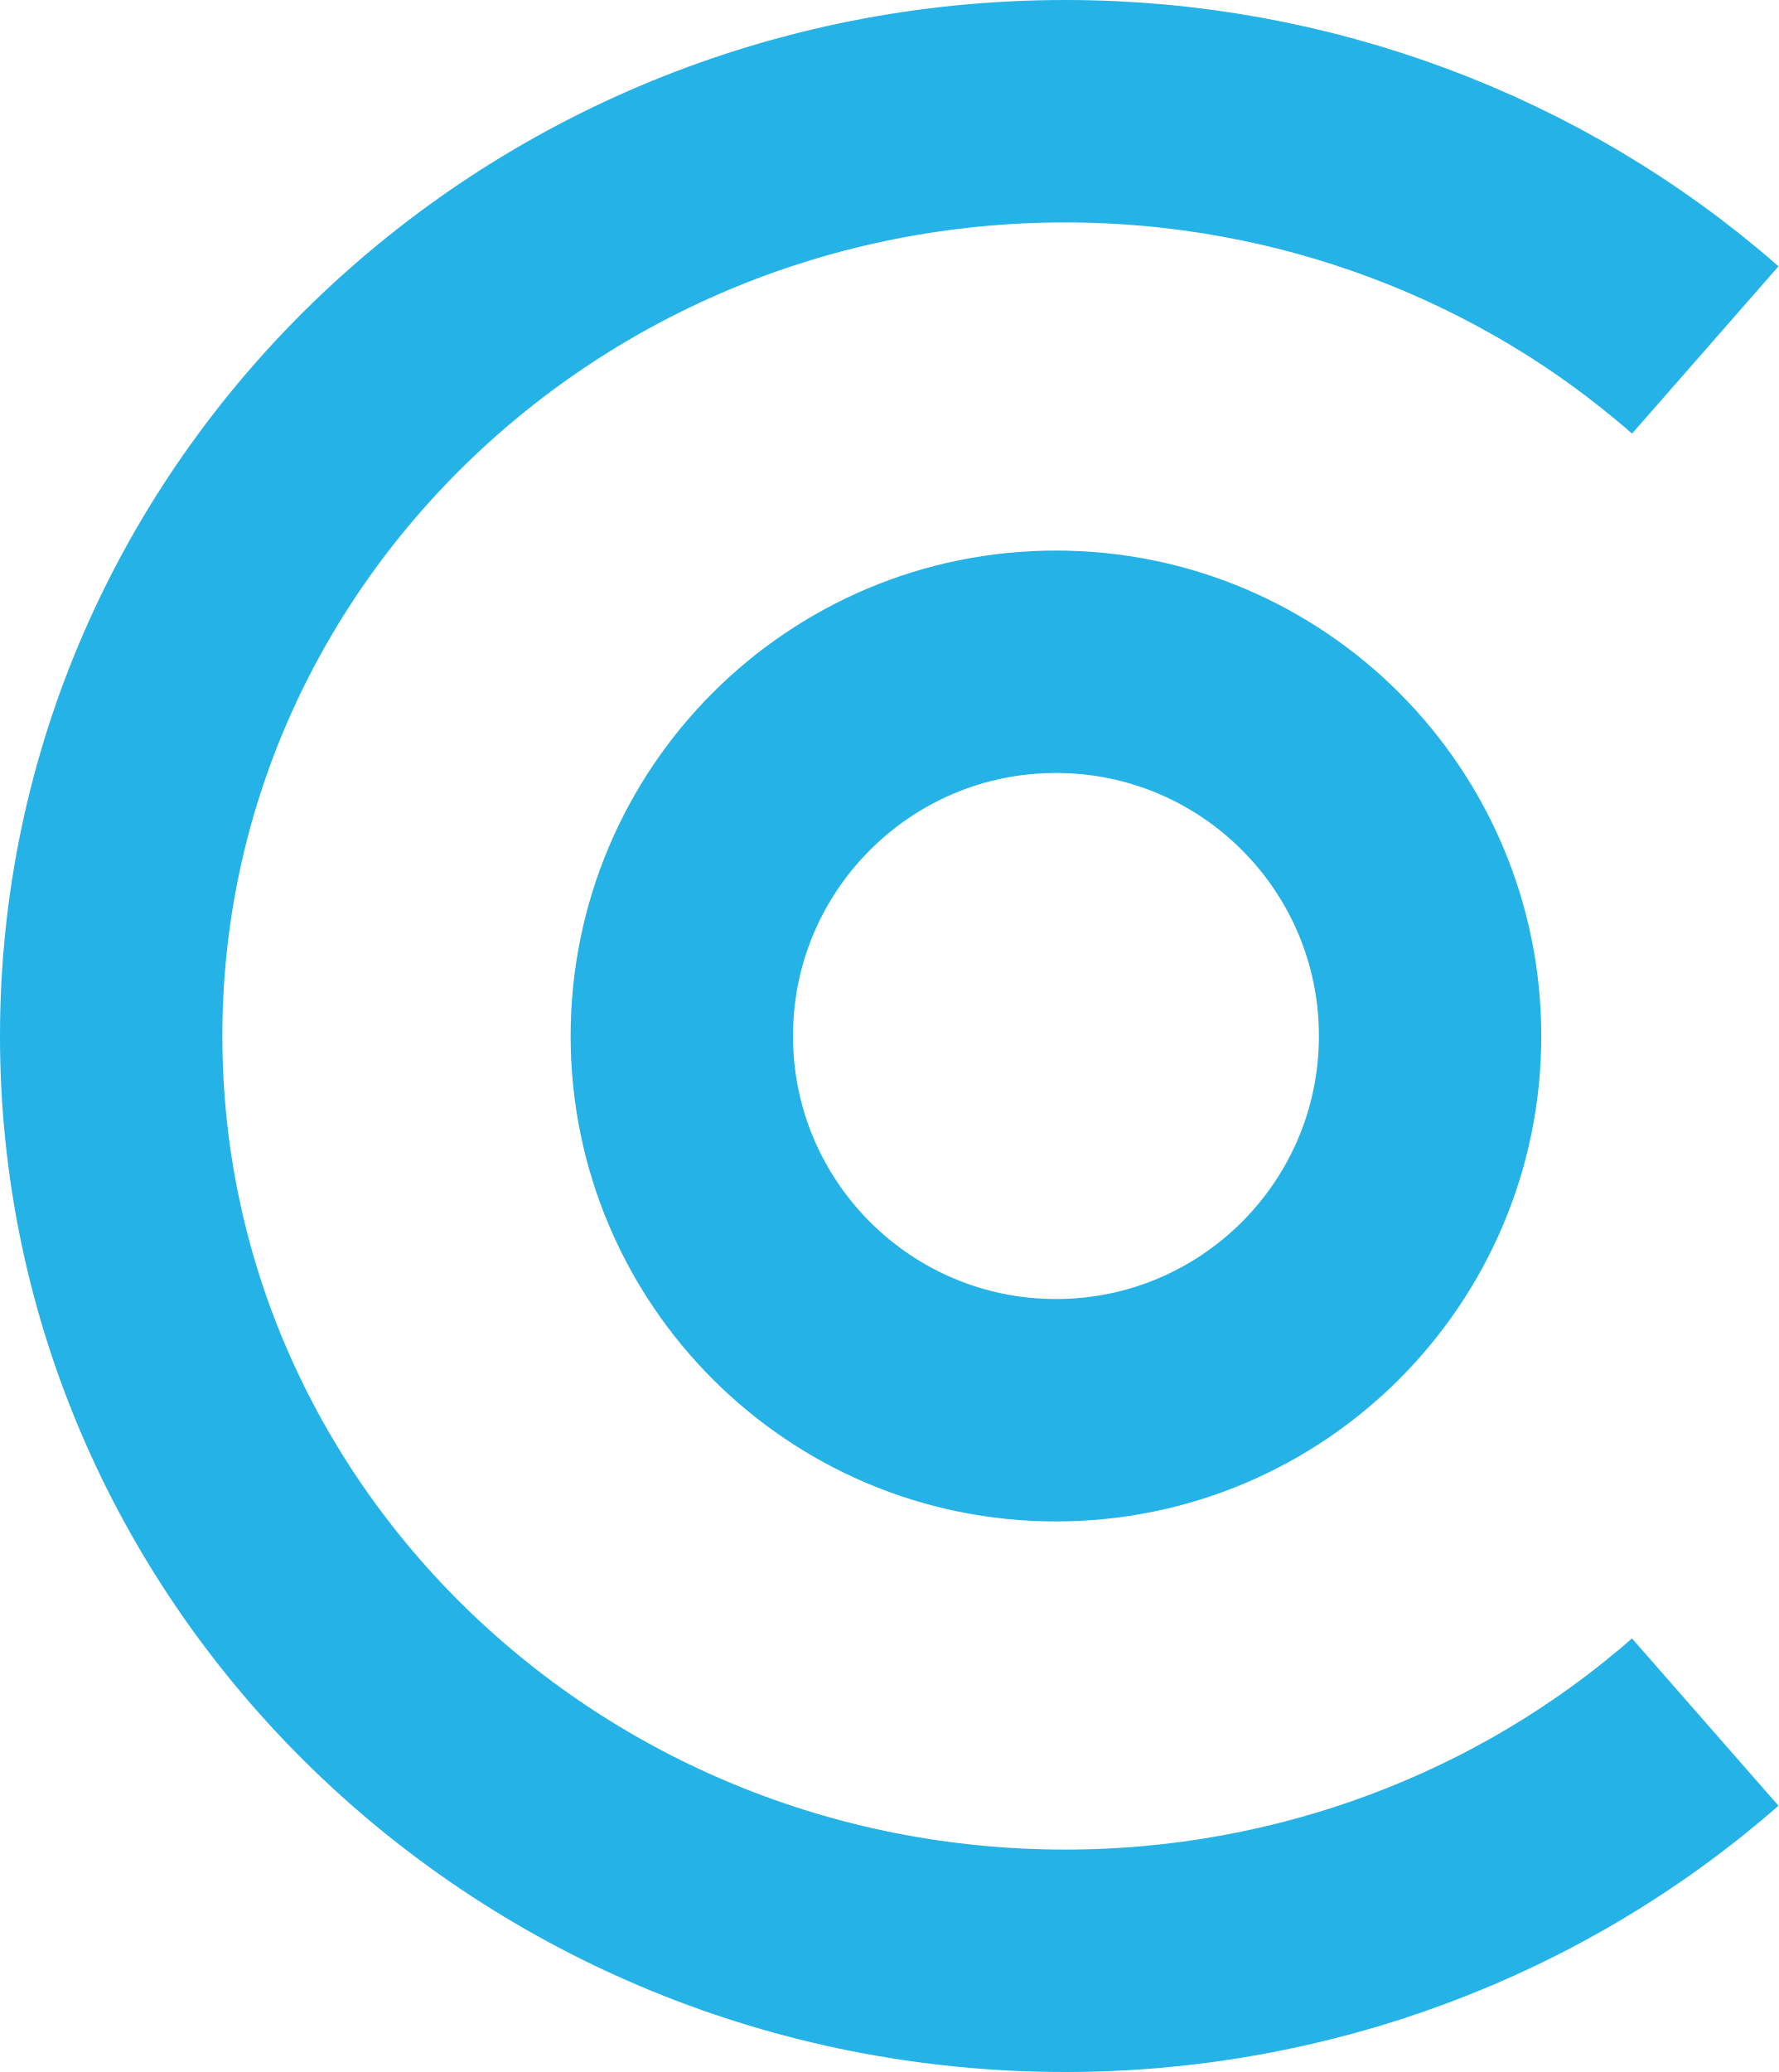
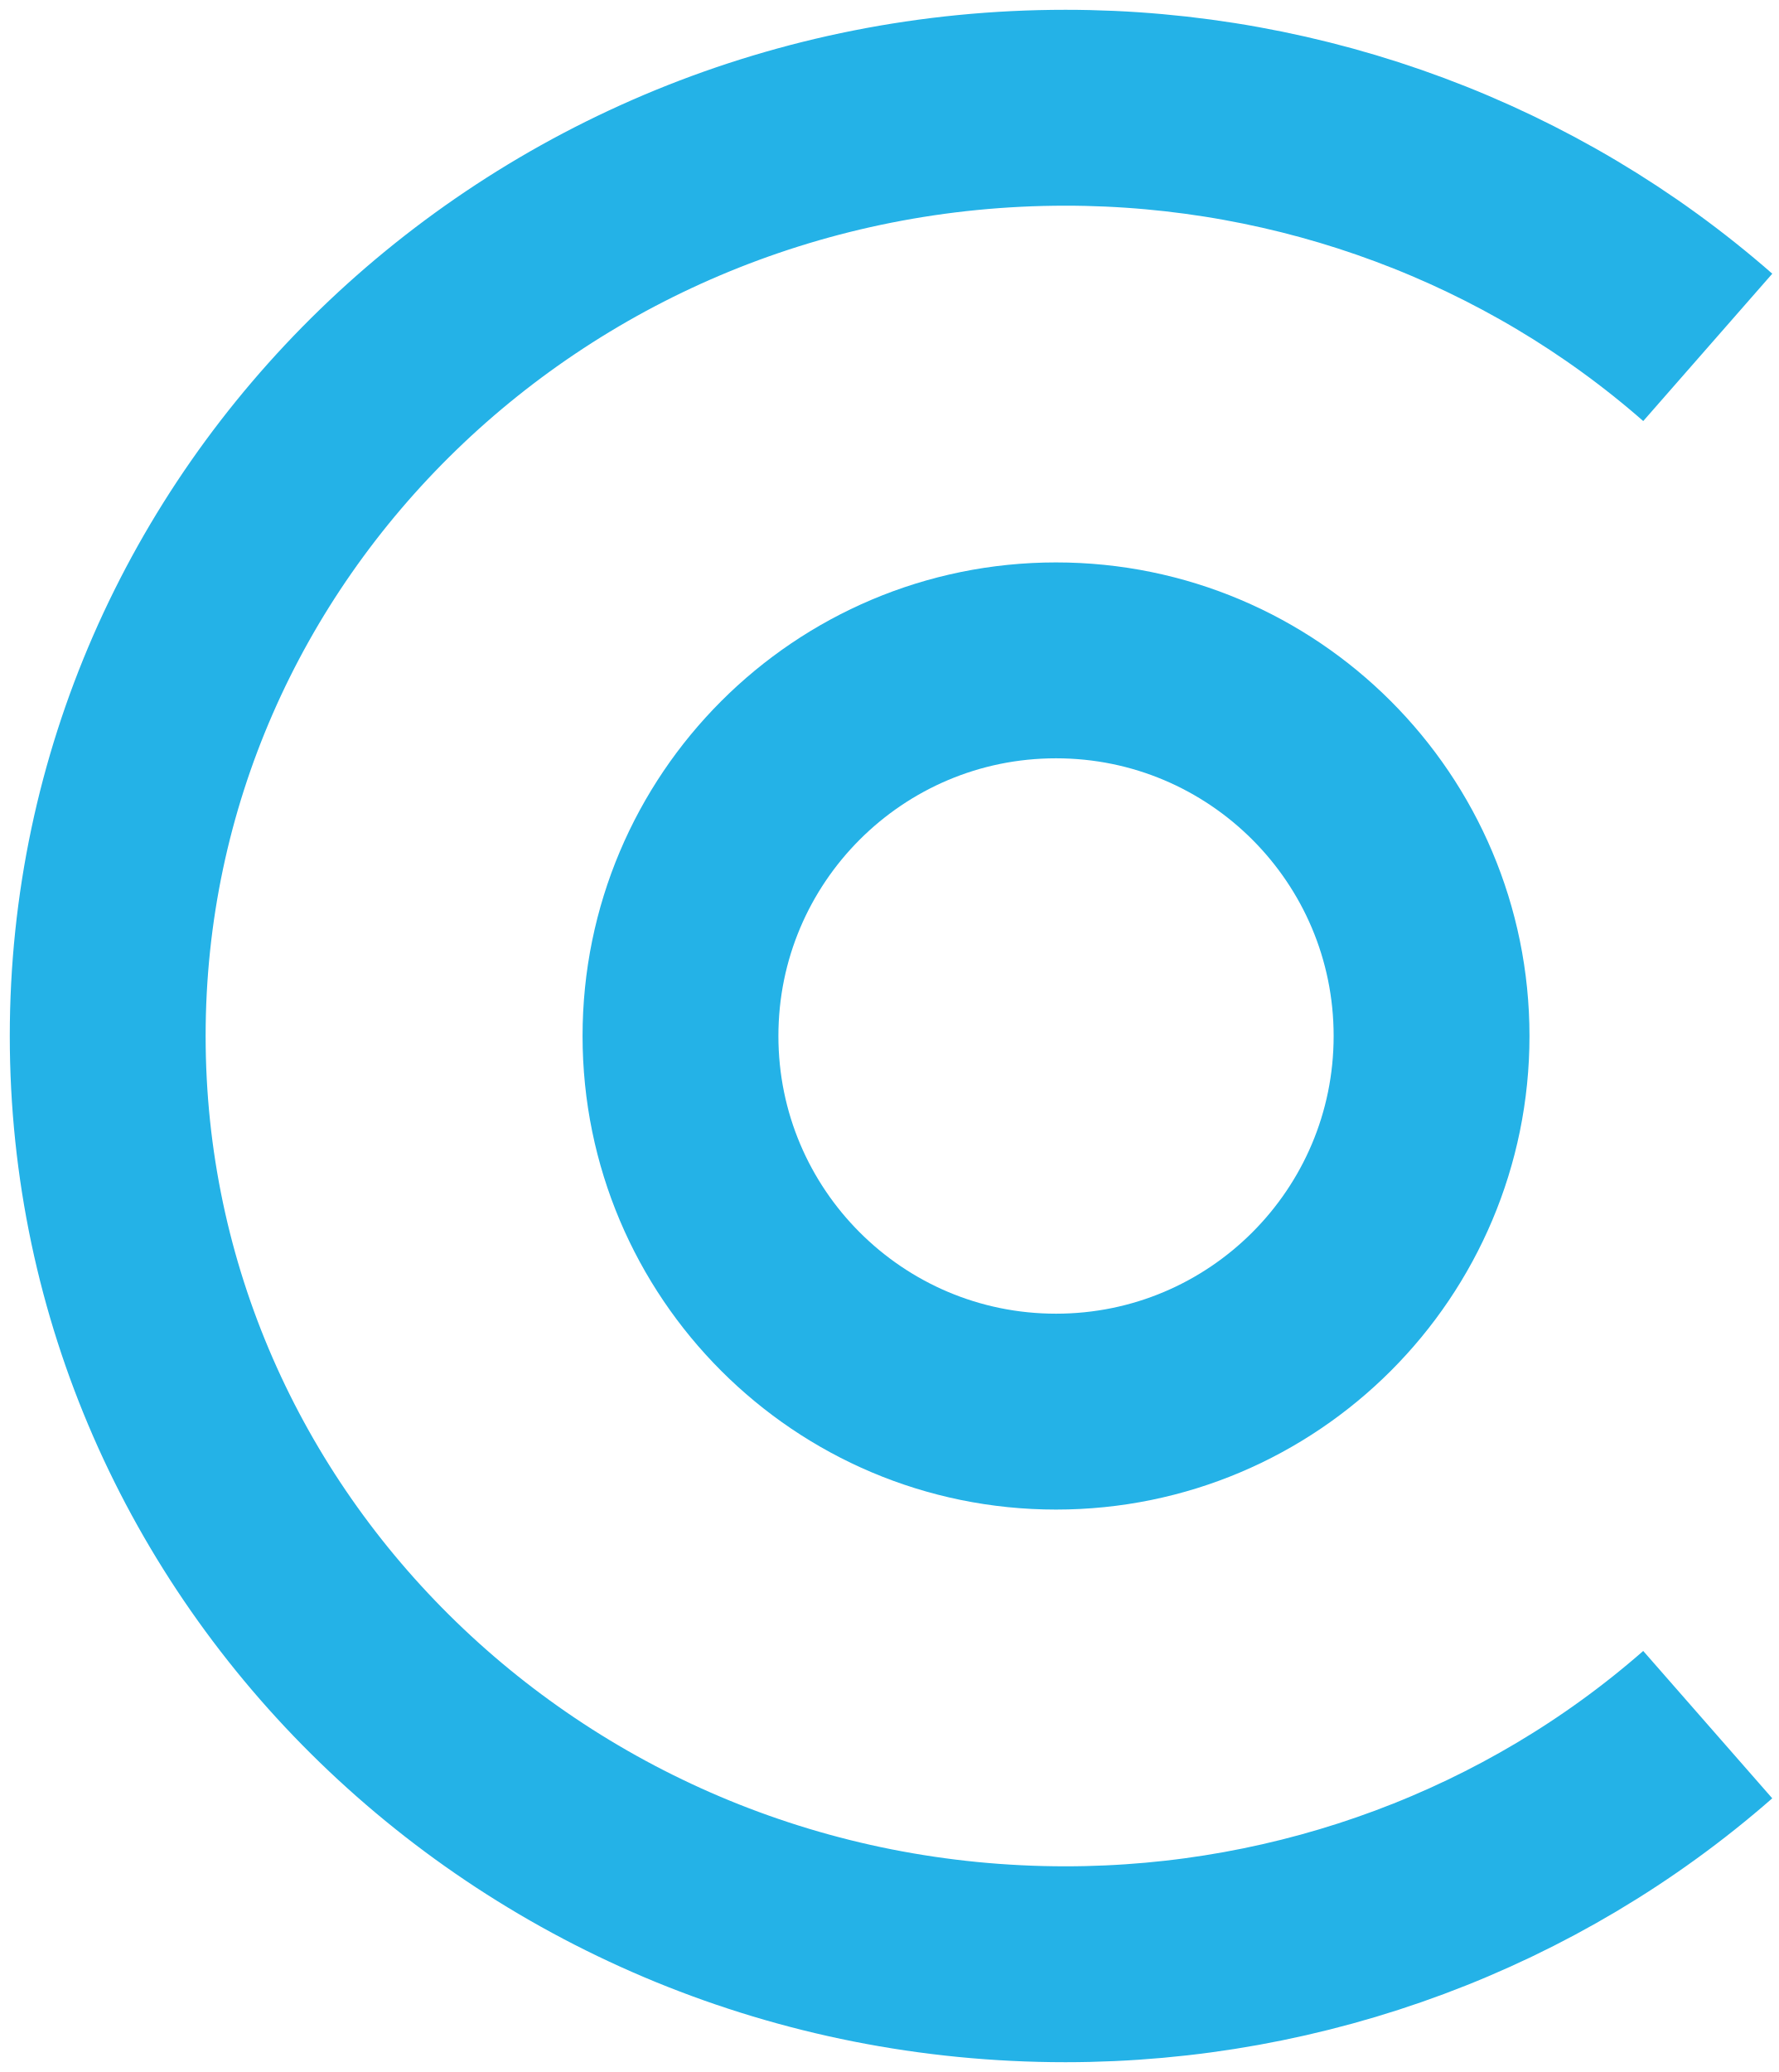
- <svg xmlns="http://www.w3.org/2000/svg" height="75" version="1.1" viewBox="0 0 64.392 500.469" id="svg4235" width="64.392">
+ <svg xmlns="http://www.w3.org/2000/svg" height="105.774" version="1.1" viewBox="0 0 90.825 705.823" id="svg4235" width="90.825">
  <defs id="defs4249" />
-   <g transform="translate(708.5826,-599.9688)" id="g4237" style="fill:none;stroke:#999999">
+   <g transform="translate(-1209.566,-127.8029)" id="g4237" style="fill:none;stroke:#999999">
    <circle cx="466.69" transform="scale(1,-1)" cy="-954.78" r="0" id="circle4239" style="stroke-width:11" />
    <g transform="translate(11.475,0)" id="g4241">
      <g id="g4796" transform="matrix(1.149377,0,0,1.149377,-2147.812,0.6446662)">
        <g id="g4164" transform="translate(75.47381,-3.263501)">
          <g id="g4190" transform="translate(52.2511,11.90619)">
            <g id="g4153" transform="translate(11.61133,-5.805684)">
              <g id="g5336" transform="translate(-9.1603583e-5,8.708526)">
-                 <g transform="matrix(1.345239,0,0,1.345239,-468.0301,-144.1555)" id="g4179">
-                   <g id="g5898" transform="matrix(0.8749405,0,0,0.8749405,208.6332,282.5304)">
-                     <g id="g5939" transform="translate(-3.0446334e-6,1.6133424e-7)">
-                       <path d="M 1265.722,540.238 A 170.411,165.117 0 0 1 1151.454,582.861 170.411,165.117 0 0 1 981.043,417.744 170.411,165.117 0 0 1 1151.454,252.627 170.411,165.117 0 0 1 1265.728,295.253" id="path4243" style="fill:none;stroke:#24b2e7;stroke-width:39.71;stroke-miterlimit:4;stroke-dasharray:none;stroke-opacity:1" />
-                       <circle r="66.817" cy="417.744" cx="1149.769" id="path5065" style="fill:none;fill-opacity:1;stroke:#24b2e7;stroke-width:39.711;stroke-miterlimit:4;stroke-dasharray:none;stroke-opacity:1" />
-                     </g>
-                   </g>
+                 <g transform="matrix(1.13967,0,0,1.13967,1534.606,-69.95776)" id="g4179">
+                   <path d="M 1333.044,596.828 A 249.138,241.398 0 0 1 1165.986,659.142 249.138,241.398 0 0 1 916.848,417.744 249.138,241.398 0 0 1 1165.986,176.346 249.138,241.398 0 0 1 1333.052,238.664" id="path4243" style="fill:none;stroke:#24b2e7;stroke-width:50.942;stroke-miterlimit:4;stroke-dasharray:none;stroke-opacity:1" />
+                   <circle r="97.685" cy="417.744" cx="1163.522" id="path5065" style="fill:none;fill-opacity:1;stroke:#24b2e7;stroke-width:50.942;stroke-miterlimit:4;stroke-dasharray:none;stroke-opacity:1" />
                </g>
              </g>
            </g>
          </g>
        </g>
      </g>
    </g>
  </g>
</svg>
